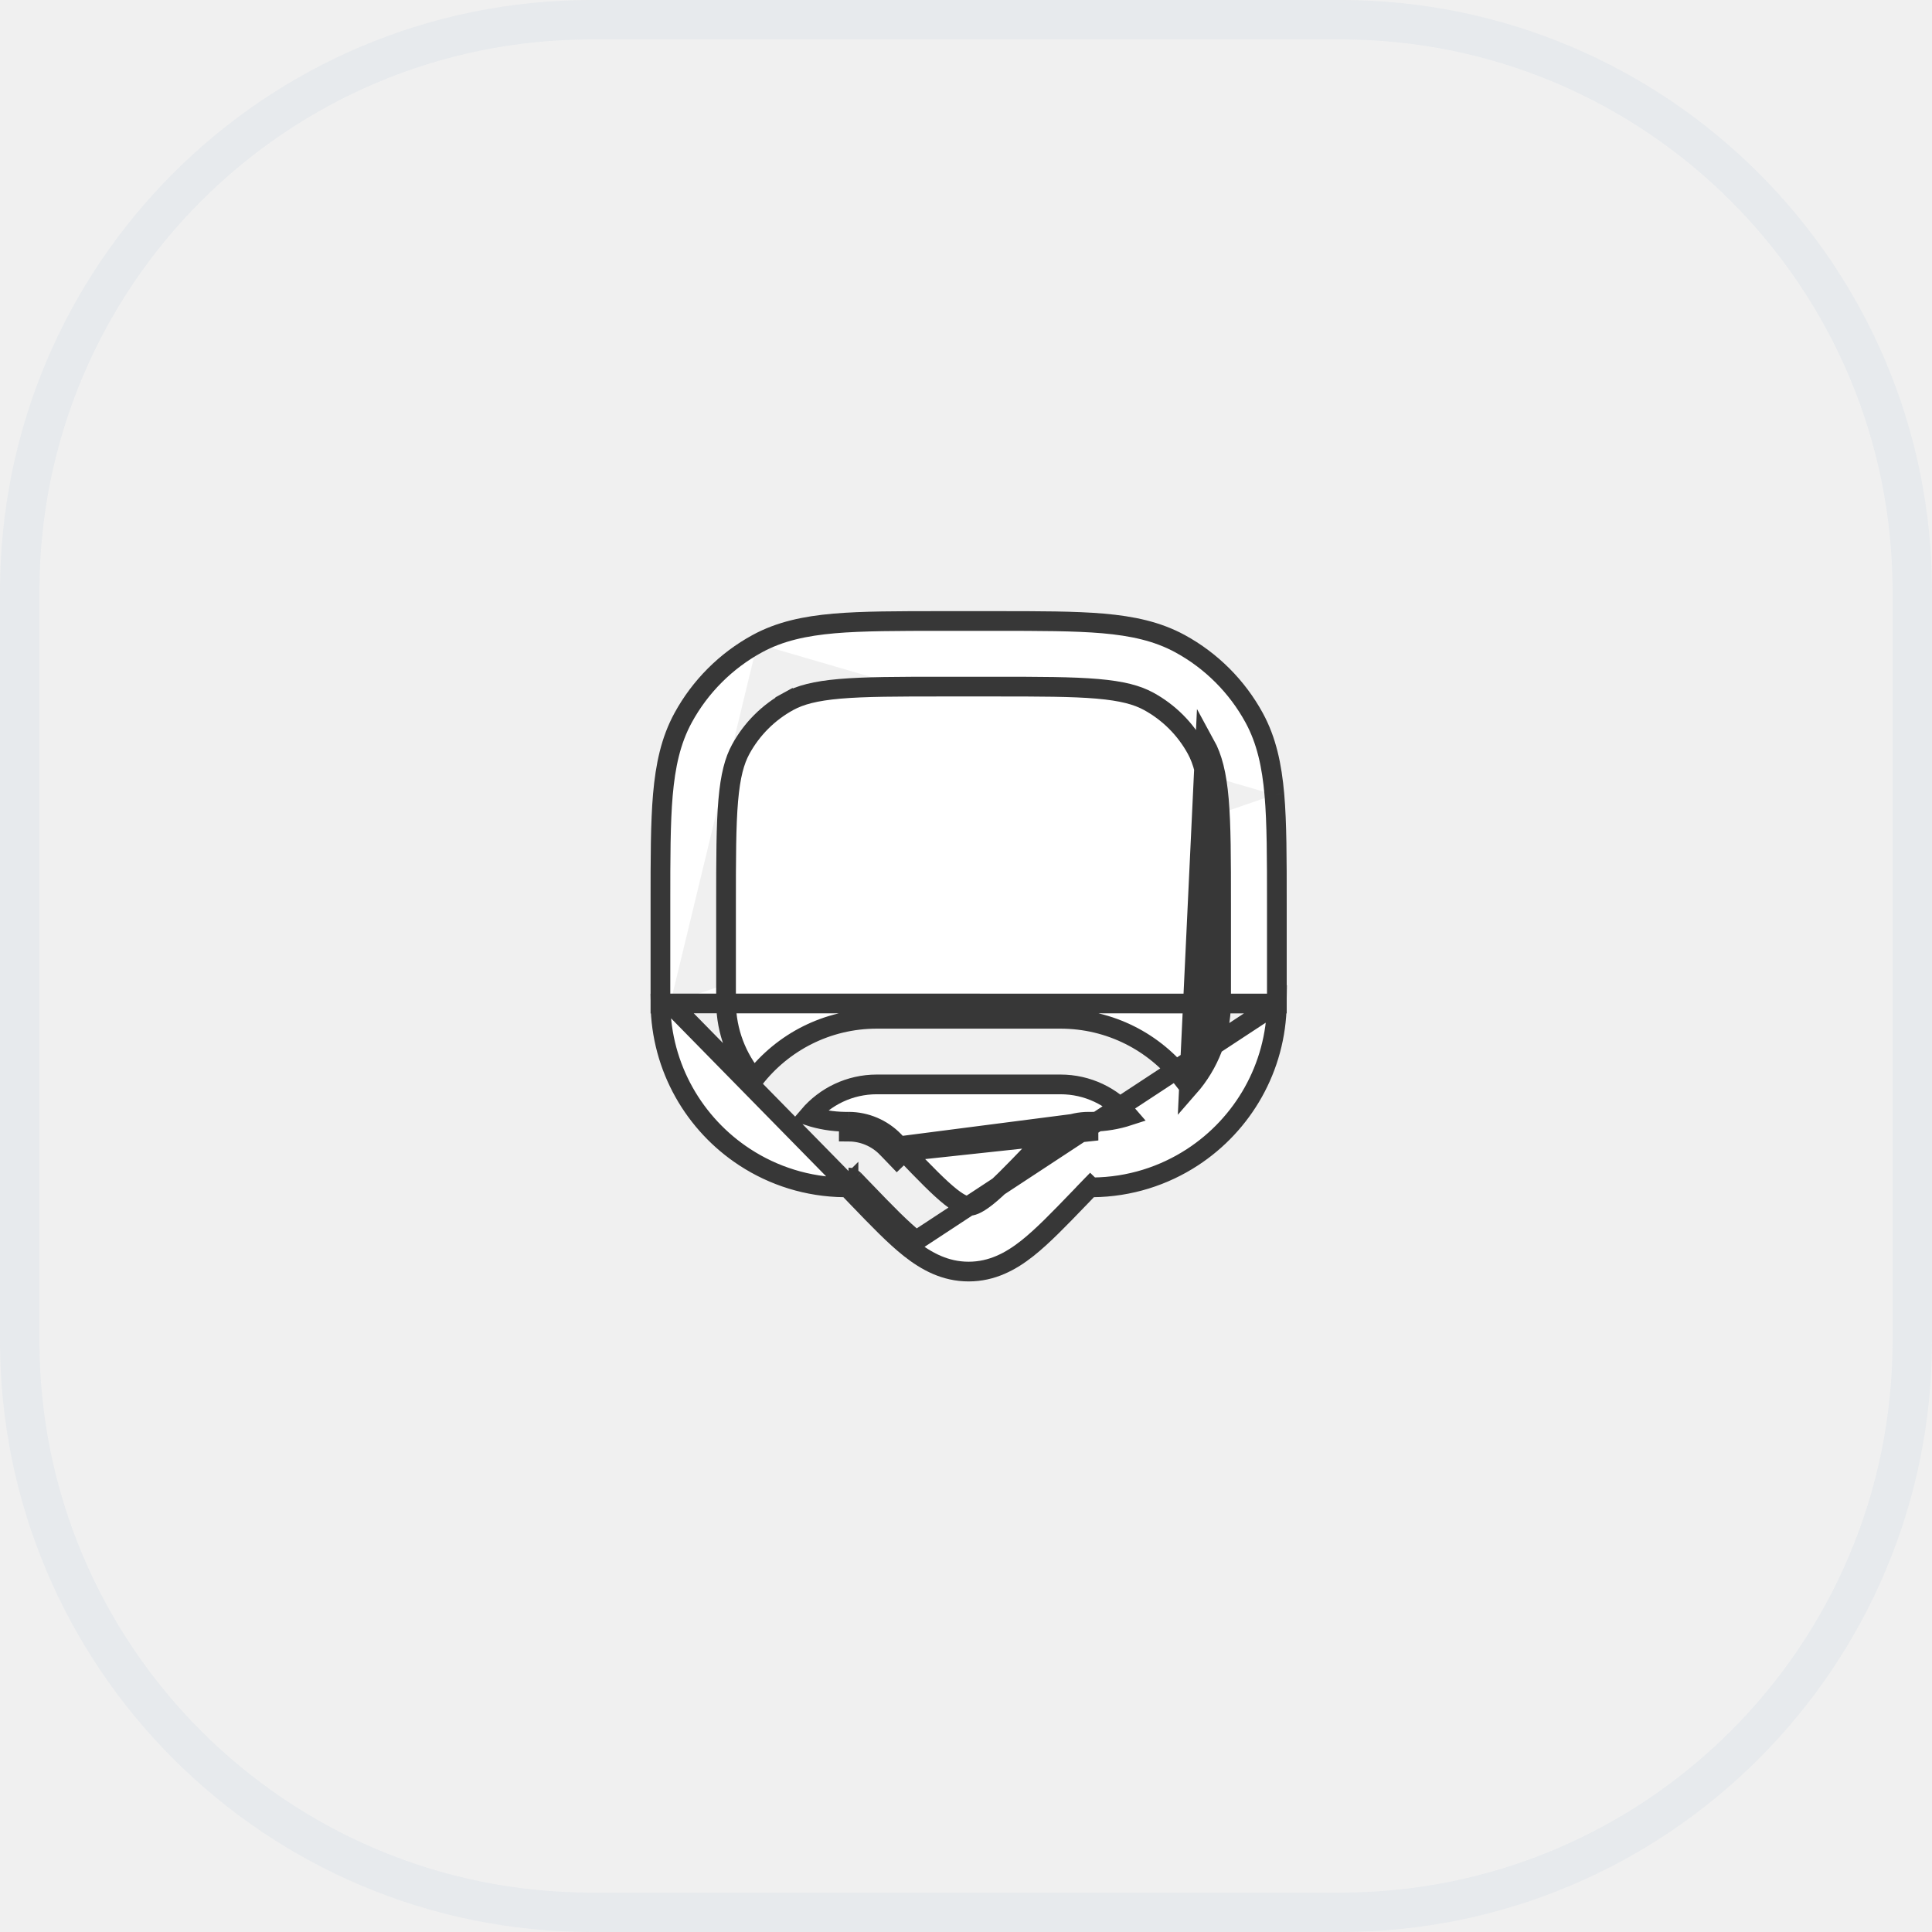
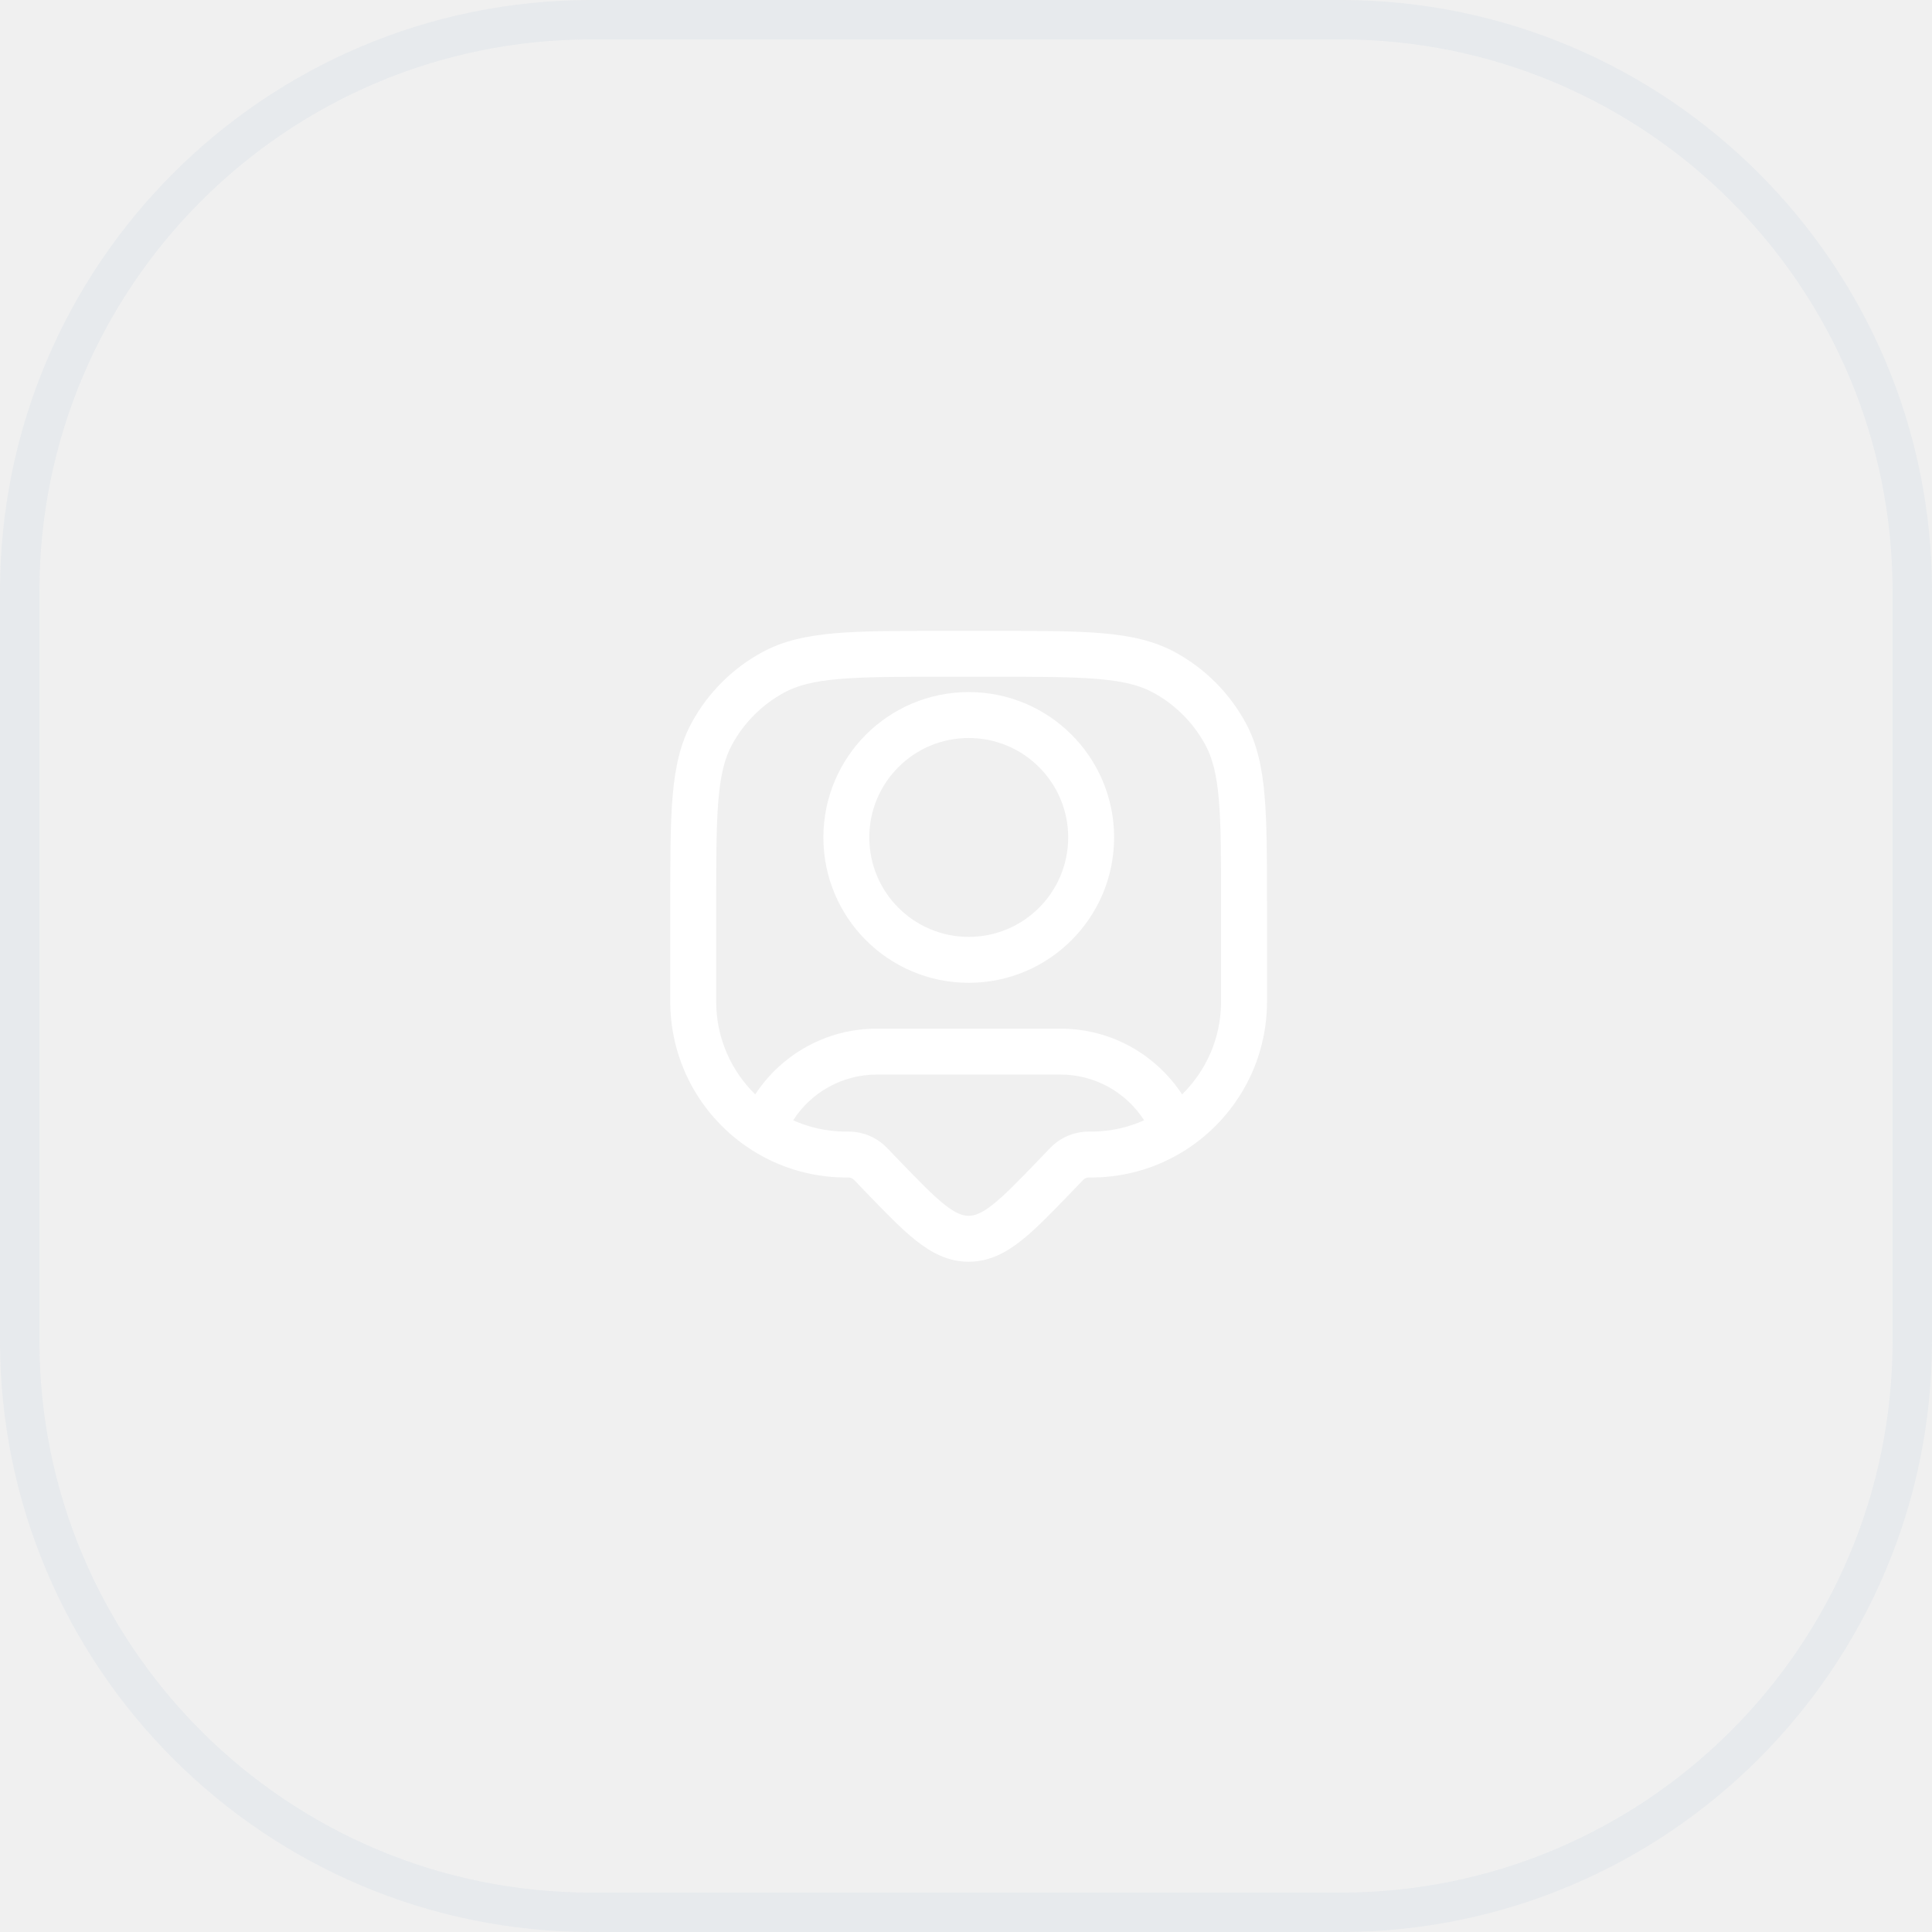
<svg xmlns="http://www.w3.org/2000/svg" width="49" height="49" viewBox="0 0 49 49" fill="none">
  <g filter="url(#filter0_b_2817_7932)">
    <rect width="49" height="49" rx="15" fill="white" fill-opacity="0.03" />
    <rect x="0.5" y="0.5" width="48" height="48" rx="14.5" stroke="#D1D9E2" stroke-opacity="0.3" />
-     <path d="M24.569 17.303C22.395 17.303 20.633 19.065 20.633 21.239C20.633 23.413 22.395 25.176 24.569 25.176C26.743 25.176 28.506 23.413 28.506 21.239C28.506 19.065 26.743 17.303 24.569 17.303ZM22.297 21.239C22.297 19.984 23.314 18.967 24.569 18.967C25.824 18.967 26.842 19.984 26.842 21.239C26.842 22.494 25.824 23.512 24.569 23.512C23.314 23.512 22.297 22.494 22.297 21.239Z" fill="white" stroke="#373737" stroke-width="0.5" />
-     <path d="M17 25.45L16.75 25.452C16.75 25.427 16.75 25.398 16.75 25.354V25.352V22.904L16.75 22.893C16.75 21.773 16.75 20.878 16.812 20.157C16.877 19.416 17.011 18.782 17.326 18.204C17.759 17.411 18.411 16.759 19.204 16.326M17 25.45L32.384 25.452C32.384 25.426 32.384 25.397 32.384 25.352V22.904V22.893C32.384 21.773 32.384 20.878 32.322 20.157M17 25.45L16.75 25.452C16.768 27.086 17.616 28.518 18.889 29.349C19.616 29.824 20.482 30.104 21.412 30.114L21.412 30.114C21.435 30.114 21.46 30.114 21.497 30.114M17 25.45L21.521 30.057M19.204 16.326L19.324 16.546L19.204 16.326C19.204 16.326 19.204 16.326 19.204 16.326ZM19.204 16.326C19.782 16.011 20.416 15.877 21.157 15.812C21.878 15.75 22.773 15.75 23.893 15.75L23.904 15.75H25.23L25.241 15.75C26.361 15.75 27.256 15.75 27.977 15.812C28.718 15.877 29.352 16.011 29.93 16.326L29.93 16.326C30.723 16.759 31.375 17.411 31.808 18.204C32.123 18.782 32.257 19.416 32.322 20.157M32.322 20.157L32.072 20.178L32.322 20.157C32.322 20.157 32.322 20.157 32.322 20.157ZM23.079 31.661C23.498 31.992 23.974 32.25 24.567 32.25C25.16 32.25 25.636 31.992 26.055 31.661C26.444 31.353 26.871 30.91 27.362 30.4L27.375 30.387L27.375 30.387L27.637 30.114C27.674 30.114 27.699 30.114 27.722 30.114L27.722 30.114C28.651 30.104 29.518 29.824 30.245 29.349C31.518 28.518 32.366 27.086 32.384 25.453L23.234 31.465M23.079 31.661L23.234 31.465M23.079 31.661C23.079 31.661 23.079 31.661 23.079 31.661L23.234 31.465M23.079 31.661C22.689 31.353 22.263 30.91 21.771 30.399L21.759 30.387L21.759 30.387L21.497 30.114M23.234 31.465C22.858 31.168 22.441 30.734 21.94 30.214L21.939 30.214L21.66 29.923M21.497 30.114C21.501 30.114 21.505 30.114 21.51 30.114H21.511H21.521H21.521V30.063L21.66 29.923M21.497 30.114L21.482 30.099M21.66 29.923L21.634 29.948L21.525 30.053L21.521 30.057M21.66 29.923L21.66 29.923C21.623 29.885 21.573 29.864 21.521 29.864M21.521 30.057L21.521 30.058L21.52 30.058M21.521 30.057V29.864M21.521 29.864L21.521 30.023L21.52 30.058M21.521 29.864L21.52 30.058M21.52 30.058L21.511 30.066L21.48 30.097L21.48 30.097L21.481 30.098M21.481 30.098C21.481 30.098 21.48 30.097 21.48 30.097L21.48 30.097L21.482 30.099M21.481 30.098C21.482 30.099 21.483 30.099 21.484 30.1C21.484 30.101 21.484 30.101 21.484 30.101M21.481 30.098L21.482 30.099M21.482 30.099L21.484 30.1L21.484 30.101L21.484 30.101M21.484 30.101C21.492 30.107 21.502 30.112 21.511 30.113C21.514 30.114 21.517 30.114 21.52 30.114L21.52 30.065L21.511 30.074L21.484 30.101ZM20.002 17.787C20.293 17.628 20.67 17.525 21.3 17.47C21.941 17.415 22.764 17.414 23.932 17.414H25.202C26.37 17.414 27.193 17.415 27.834 17.47C28.464 17.525 28.841 17.628 29.132 17.787C29.645 18.067 30.067 18.489 30.347 19.002L30.347 19.002C30.506 19.293 30.609 19.67 30.663 20.3M20.002 17.787L19.882 17.568L20.002 17.787ZM20.002 17.787C19.489 18.067 19.067 18.489 18.787 19.002L18.787 19.002C18.628 19.293 18.525 19.67 18.47 20.3C18.415 20.941 18.414 21.764 18.414 22.932V25.348C18.414 25.4 18.414 25.419 18.414 25.434L18.414 25.434C18.422 26.168 18.689 26.84 19.129 27.363C19.848 26.436 20.973 25.839 22.239 25.839H26.895C28.161 25.839 29.286 26.436 30.005 27.363C30.445 26.84 30.712 26.168 30.72 25.434L30.72 25.434C30.72 25.422 30.72 25.407 30.72 25.374V25.348V22.932C30.72 21.764 30.719 20.941 30.663 20.3M30.663 20.3L30.913 20.279M30.663 20.3C30.663 20.3 30.663 20.3 30.663 20.3L30.913 20.279M30.913 20.279C30.857 19.632 30.749 19.216 30.566 18.882L30.156 27.57C30.656 26.999 30.961 26.253 30.97 25.437C30.97 25.423 30.97 25.407 30.97 25.374V25.348V22.932C30.97 21.768 30.969 20.933 30.913 20.279ZM27.616 28.45L27.618 28.45C27.651 28.45 27.671 28.45 27.686 28.45C27.693 28.45 27.699 28.45 27.704 28.45C28.025 28.446 28.333 28.393 28.622 28.299C28.205 27.811 27.586 27.503 26.895 27.503H22.239C21.548 27.503 20.929 27.811 20.512 28.299C20.8 28.393 21.109 28.446 21.43 28.45C21.445 28.45 21.465 28.45 21.516 28.45H21.517L21.529 28.45C21.529 28.45 21.529 28.45 21.529 28.45M27.616 28.45L22.494 29.111C22.24 28.85 21.892 28.702 21.528 28.7L21.529 28.45M27.616 28.45L27.605 28.45M27.616 28.45L27.605 28.45M21.529 28.45C21.96 28.452 22.372 28.628 22.673 28.936L22.674 28.937L22.682 28.946L22.682 28.946L22.93 29.203M21.529 28.45L22.93 29.203M22.93 29.203L22.75 29.377L22.502 29.119L22.93 29.203ZM27.605 28.45L27.604 28.45C27.173 28.452 26.762 28.628 26.461 28.936L26.46 28.937L26.452 28.946L26.452 28.946L26.204 29.203C25.662 29.767 25.313 30.126 25.023 30.356L25.023 30.356C24.752 30.57 24.634 30.586 24.567 30.586C24.5 30.586 24.382 30.57 24.111 30.356L24.111 30.356C23.821 30.126 23.472 29.767 22.93 29.203L27.606 28.7L27.605 28.45ZM27.474 29.923L27.612 30.057L27.474 29.923Z" fill="white" stroke="#373737" stroke-width="0.5" />
+     <path fill-rule="evenodd" clip-rule="evenodd" d="M24.569 17.553C22.533 17.553 20.883 19.203 20.883 21.239C20.883 23.275 22.533 24.926 24.569 24.926C26.605 24.926 28.256 23.275 28.256 21.239C28.256 19.203 26.605 17.553 24.569 17.553ZM22.047 21.239C22.047 19.846 23.176 18.717 24.569 18.717C25.962 18.717 27.092 19.846 27.092 21.239C27.092 22.632 25.962 23.762 24.569 23.762C23.176 23.762 22.047 22.632 22.047 21.239Z" fill="white" />
+     <path fill-rule="evenodd" clip-rule="evenodd" d="M27.956 16.061C27.245 16 26.36 16 25.23 16H23.904C22.774 16 21.889 16 21.178 16.061C20.455 16.124 19.858 16.254 19.324 16.546C18.573 16.956 17.956 17.573 17.546 18.324C17.254 18.858 17.124 19.455 17.061 20.178C17 20.889 17 21.774 17 22.904V25.352C17 25.398 17 25.425 17 25.45C17.017 26.996 17.82 28.353 19.025 29.14C19.714 29.59 20.534 29.854 21.414 29.864C21.439 29.864 21.466 29.864 21.511 29.864H21.521H21.521C21.573 29.864 21.623 29.885 21.66 29.923L21.66 29.923L21.939 30.214C22.441 30.734 22.858 31.168 23.234 31.465C23.631 31.779 24.053 32 24.567 32C25.081 32 25.503 31.779 25.9 31.465C26.276 31.168 26.693 30.734 27.194 30.214L27.474 29.923C27.511 29.885 27.56 29.864 27.612 29.864H27.613H27.622C27.668 29.864 27.695 29.864 27.72 29.864C28.6 29.854 29.42 29.59 30.109 29.14C31.314 28.353 32.117 26.996 32.134 25.45C32.134 25.425 32.134 25.398 32.134 25.352V22.904C32.134 21.774 32.134 20.889 32.072 20.178C32.01 19.455 31.88 18.858 31.588 18.324C31.178 17.573 30.561 16.956 29.81 16.546C29.275 16.254 28.679 16.124 27.956 16.061ZM19.882 17.568C20.216 17.385 20.632 17.277 21.279 17.221C21.933 17.165 22.768 17.164 23.932 17.164H25.202C26.365 17.164 27.201 17.165 27.855 17.221C28.502 17.277 28.918 17.385 29.252 17.568C29.807 17.871 30.263 18.327 30.566 18.882C30.749 19.216 30.857 19.632 30.913 20.279C30.969 20.933 30.97 21.768 30.97 22.932V25.348V25.374C30.97 25.407 30.97 25.423 30.97 25.437C30.96 26.345 30.584 27.166 29.98 27.757C29.322 26.753 28.187 26.089 26.895 26.089H22.239C20.947 26.089 19.812 26.753 19.154 27.757C18.55 27.166 18.174 26.345 18.164 25.437C18.164 25.42 18.164 25.399 18.164 25.348V22.932C18.164 21.768 18.165 20.933 18.221 20.279C18.277 19.632 18.385 19.216 18.568 18.882C18.871 18.327 19.327 17.871 19.882 17.568ZM26.895 27.253C27.786 27.253 28.569 27.715 29.018 28.413C28.618 28.593 28.174 28.695 27.707 28.7C27.69 28.7 27.669 28.7 27.618 28.7L27.606 28.7C27.242 28.702 26.894 28.85 26.64 29.111L26.632 29.119L26.384 29.377C25.847 29.935 25.485 30.309 25.178 30.552C24.884 30.784 24.713 30.836 24.567 30.836C24.421 30.836 24.25 30.784 23.956 30.552C23.649 30.309 23.287 29.935 22.75 29.377L22.502 29.119L22.494 29.111C22.24 28.85 21.892 28.702 21.528 28.7L21.516 28.7C21.465 28.7 21.444 28.7 21.427 28.7C20.959 28.695 20.516 28.593 20.116 28.413C20.565 27.715 21.348 27.253 22.239 27.253H26.895Z" fill="white" />
  </g>
  <defs>
    <filter id="filter0_b_2817_7932" x="-7" y="-7" width="63" height="63" filterUnits="userSpaceOnUse" color-interpolation-filters="sRGB">
      <feFlood flood-opacity="0" result="BackgroundImageFix" />
      <feGaussianBlur in="BackgroundImageFix" stdDeviation="3.5" />
      <feComposite in2="SourceAlpha" operator="in" result="effect1_backgroundBlur_2817_7932" />
      <feBlend mode="normal" in="SourceGraphic" in2="effect1_backgroundBlur_2817_7932" result="shape" />
    </filter>
  </defs>
</svg>
